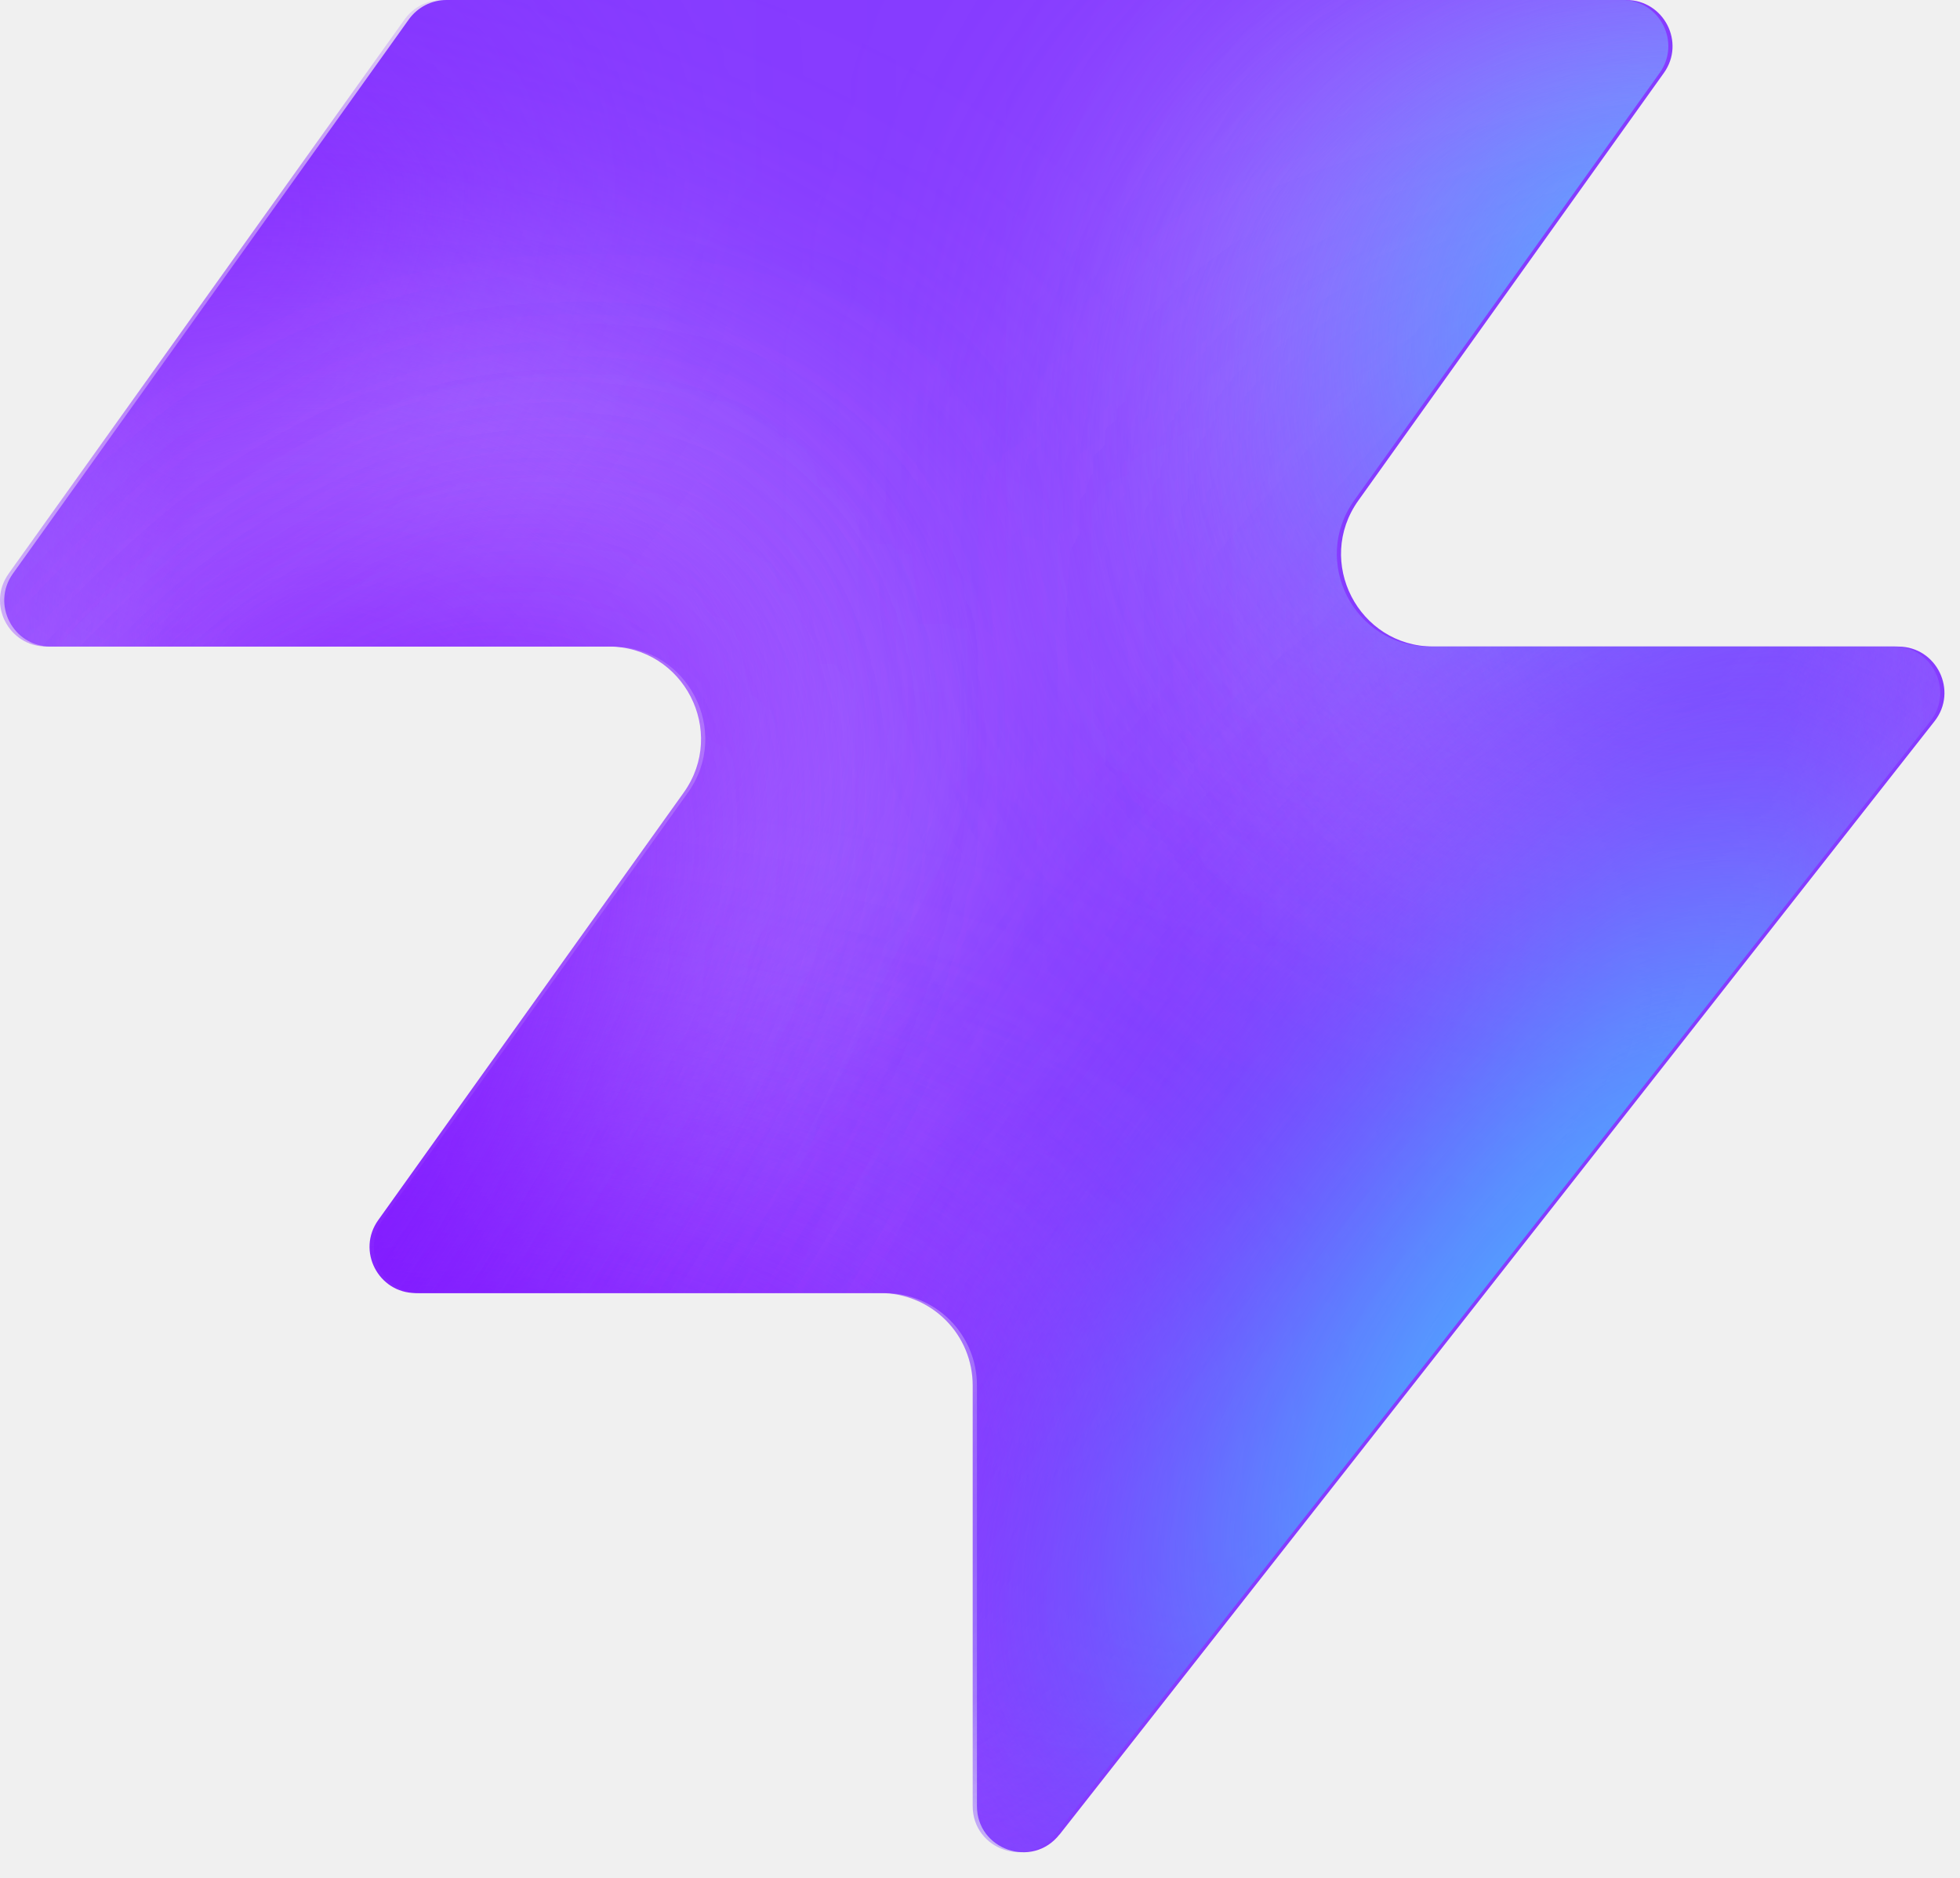
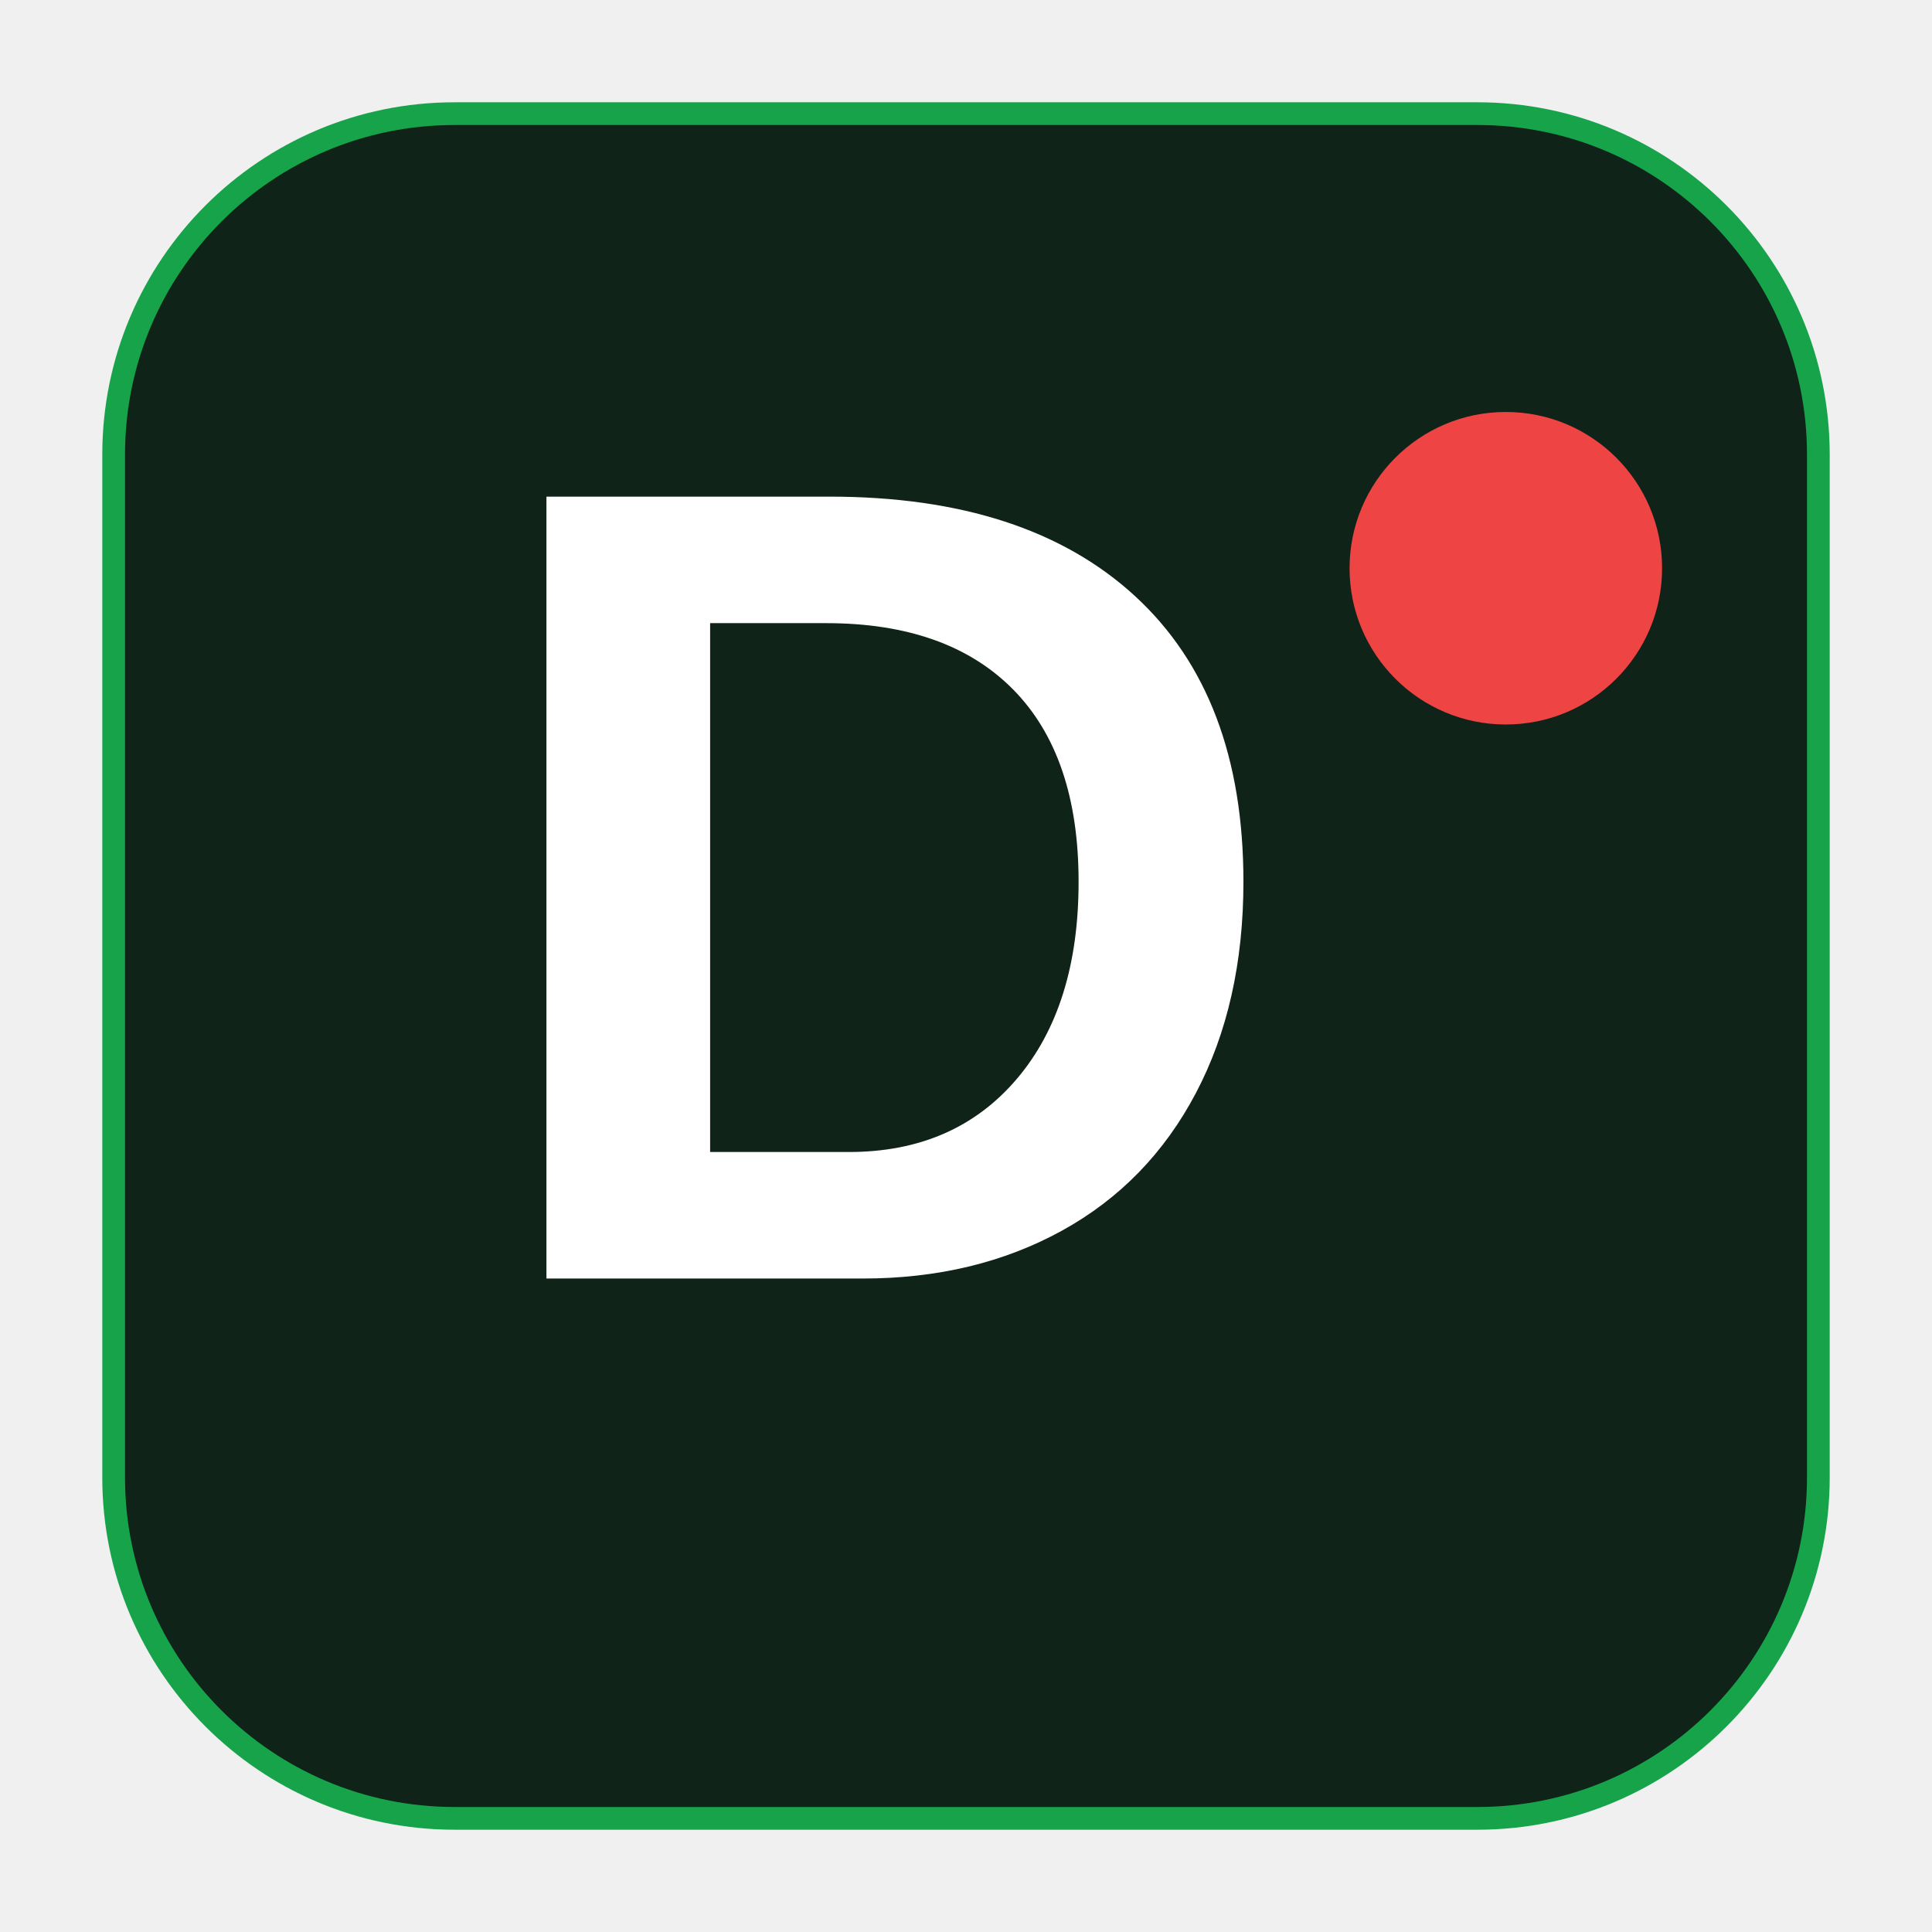
- <svg xmlns="http://www.w3.org/2000/svg" width="48" height="46" fill="none" viewBox="0 0 48 46">
-   <path fill="#863bff" d="M25.946 44.938c-.664.845-2.021.375-2.021-.698V33.937a2.26 2.26 0 0 0-2.262-2.262H10.287c-.92 0-1.456-1.04-.92-1.788l7.48-10.471c1.07-1.497 0-3.578-1.842-3.578H1.237c-.92 0-1.456-1.04-.92-1.788L10.013.474c.214-.297.556-.474.92-.474h28.894c.92 0 1.456 1.04.92 1.788l-7.48 10.471c-1.07 1.498 0 3.579 1.842 3.579h11.377c.943 0 1.473 1.088.89 1.83L25.947 44.94z" style="fill:#863bff;fill:color(display-p3 .525 .23 1);fill-opacity:1" />
-   <mask id="a" width="48" height="46" x="0" y="0" maskUnits="userSpaceOnUse" style="mask-type:alpha">
-     <path fill="#000" d="M25.842 44.938c-.664.844-2.021.375-2.021-.698V33.937a2.26 2.26 0 0 0-2.262-2.262H10.183c-.92 0-1.456-1.04-.92-1.788l7.48-10.471c1.07-1.498 0-3.579-1.842-3.579H1.133c-.92 0-1.456-1.04-.92-1.787L9.91.473c.214-.297.556-.474.92-.474h28.894c.92 0 1.456 1.04.92 1.788l-7.48 10.471c-1.07 1.498 0 3.578 1.842 3.578h11.377c.943 0 1.473 1.088.89 1.832L25.843 44.94z" style="fill:#000;fill-opacity:1" />
-   </mask>
-   <g mask="url(#a)">
-     <g filter="url(#b)">
-       <ellipse cx="5.508" cy="14.704" fill="#ede6ff" rx="5.508" ry="14.704" style="fill:#ede6ff;fill:color(display-p3 .927 .903 1);fill-opacity:1" transform="matrix(.00324 1 1 -.00324 -4.47 31.516)" />
-     </g>
-     <g filter="url(#c)">
-       <ellipse cx="10.399" cy="29.851" fill="#ede6ff" rx="10.399" ry="29.851" style="fill:#ede6ff;fill:color(display-p3 .927 .903 1);fill-opacity:1" transform="matrix(.00324 1 1 -.00324 -39.328 7.883)" />
-     </g>
-     <g filter="url(#d)">
-       <ellipse cx="5.508" cy="30.487" fill="#7e14ff" rx="5.508" ry="30.487" style="fill:#7e14ff;fill:color(display-p3 .492 .077 1);fill-opacity:1" transform="rotate(89.814 -25.913 -14.639)scale(1 -1)" />
-     </g>
-     <g filter="url(#e)">
-       <ellipse cx="5.508" cy="30.599" fill="#7e14ff" rx="5.508" ry="30.599" style="fill:#7e14ff;fill:color(display-p3 .492 .077 1);fill-opacity:1" transform="rotate(89.814 -32.644 -3.334)scale(1 -1)" />
-     </g>
-     <g filter="url(#f)">
-       <ellipse cx="5.508" cy="30.599" fill="#7e14ff" rx="5.508" ry="30.599" style="fill:#7e14ff;fill:color(display-p3 .492 .077 1);fill-opacity:1" transform="matrix(.00324 1 1 -.00324 -34.34 30.47)" />
-     </g>
-     <g filter="url(#g)">
-       <ellipse cx="14.072" cy="22.078" fill="#ede6ff" rx="14.072" ry="22.078" style="fill:#ede6ff;fill:color(display-p3 .927 .903 1);fill-opacity:1" transform="rotate(93.35 24.506 48.493)scale(-1 1)" />
-     </g>
-     <g filter="url(#h)">
-       <ellipse cx="3.47" cy="21.501" fill="#7e14ff" rx="3.47" ry="21.501" style="fill:#7e14ff;fill:color(display-p3 .492 .077 1);fill-opacity:1" transform="rotate(89.009 28.708 47.59)scale(-1 1)" />
-     </g>
-     <g filter="url(#i)">
-       <ellipse cx="3.47" cy="21.501" fill="#7e14ff" rx="3.47" ry="21.501" style="fill:#7e14ff;fill:color(display-p3 .492 .077 1);fill-opacity:1" transform="rotate(89.009 28.708 47.59)scale(-1 1)" />
-     </g>
-     <g filter="url(#j)">
-       <ellipse cx=".387" cy="8.972" fill="#7e14ff" rx="4.407" ry="29.108" style="fill:#7e14ff;fill:color(display-p3 .492 .077 1);fill-opacity:1" transform="rotate(39.51 .387 8.972)" />
-     </g>
-     <g filter="url(#k)">
-       <ellipse cx="47.523" cy="-6.092" fill="#7e14ff" rx="4.407" ry="29.108" style="fill:#7e14ff;fill:color(display-p3 .492 .077 1);fill-opacity:1" transform="rotate(37.892 47.523 -6.092)" />
-     </g>
-     <g filter="url(#l)">
-       <ellipse cx="41.412" cy="6.333" fill="#47bfff" rx="5.971" ry="9.665" style="fill:#47bfff;fill:color(display-p3 .28 .748 1);fill-opacity:1" transform="rotate(37.892 41.412 6.333)" />
-     </g>
-     <g filter="url(#m)">
-       <ellipse cx="-1.879" cy="38.332" fill="#7e14ff" rx="4.407" ry="29.108" style="fill:#7e14ff;fill:color(display-p3 .492 .077 1);fill-opacity:1" transform="rotate(37.892 -1.88 38.332)" />
-     </g>
-     <g filter="url(#n)">
-       <ellipse cx="-1.879" cy="38.332" fill="#7e14ff" rx="4.407" ry="29.108" style="fill:#7e14ff;fill:color(display-p3 .492 .077 1);fill-opacity:1" transform="rotate(37.892 -1.88 38.332)" />
-     </g>
-     <g filter="url(#o)">
-       <ellipse cx="35.651" cy="29.907" fill="#7e14ff" rx="4.407" ry="29.108" style="fill:#7e14ff;fill:color(display-p3 .492 .077 1);fill-opacity:1" transform="rotate(37.892 35.651 29.907)" />
-     </g>
-     <g filter="url(#p)">
-       <ellipse cx="38.418" cy="32.4" fill="#47bfff" rx="5.971" ry="15.297" style="fill:#47bfff;fill:color(display-p3 .28 .748 1);fill-opacity:1" transform="rotate(37.892 38.418 32.4)" />
-     </g>
-   </g>
-   <defs>
-     <filter id="b" width="60.045" height="41.654" x="-19.77" y="16.149" color-interpolation-filters="sRGB" filterUnits="userSpaceOnUse">
-       <feFlood flood-opacity="0" result="BackgroundImageFix" />
-       <feBlend in="SourceGraphic" in2="BackgroundImageFix" result="shape" />
-       <feGaussianBlur result="effect1_foregroundBlur_2002_17158" stdDeviation="7.659" />
-     </filter>
-     <filter id="c" width="90.34" height="51.437" x="-54.613" y="-7.533" color-interpolation-filters="sRGB" filterUnits="userSpaceOnUse">
-       <feFlood flood-opacity="0" result="BackgroundImageFix" />
-       <feBlend in="SourceGraphic" in2="BackgroundImageFix" result="shape" />
-       <feGaussianBlur result="effect1_foregroundBlur_2002_17158" stdDeviation="7.659" />
-     </filter>
-     <filter id="d" width="79.355" height="29.4" x="-49.64" y="2.03" color-interpolation-filters="sRGB" filterUnits="userSpaceOnUse">
-       <feFlood flood-opacity="0" result="BackgroundImageFix" />
-       <feBlend in="SourceGraphic" in2="BackgroundImageFix" result="shape" />
-       <feGaussianBlur result="effect1_foregroundBlur_2002_17158" stdDeviation="4.596" />
-     </filter>
-     <filter id="e" width="79.579" height="29.4" x="-45.045" y="20.029" color-interpolation-filters="sRGB" filterUnits="userSpaceOnUse">
-       <feFlood flood-opacity="0" result="BackgroundImageFix" />
-       <feBlend in="SourceGraphic" in2="BackgroundImageFix" result="shape" />
-       <feGaussianBlur result="effect1_foregroundBlur_2002_17158" stdDeviation="4.596" />
-     </filter>
-     <filter id="f" width="79.579" height="29.4" x="-43.513" y="21.178" color-interpolation-filters="sRGB" filterUnits="userSpaceOnUse">
-       <feFlood flood-opacity="0" result="BackgroundImageFix" />
-       <feBlend in="SourceGraphic" in2="BackgroundImageFix" result="shape" />
-       <feGaussianBlur result="effect1_foregroundBlur_2002_17158" stdDeviation="4.596" />
-     </filter>
-     <filter id="g" width="74.749" height="58.852" x="15.756" y="-17.901" color-interpolation-filters="sRGB" filterUnits="userSpaceOnUse">
-       <feFlood flood-opacity="0" result="BackgroundImageFix" />
-       <feBlend in="SourceGraphic" in2="BackgroundImageFix" result="shape" />
-       <feGaussianBlur result="effect1_foregroundBlur_2002_17158" stdDeviation="7.659" />
-     </filter>
-     <filter id="h" width="61.377" height="25.362" x="23.548" y="2.284" color-interpolation-filters="sRGB" filterUnits="userSpaceOnUse">
-       <feFlood flood-opacity="0" result="BackgroundImageFix" />
-       <feBlend in="SourceGraphic" in2="BackgroundImageFix" result="shape" />
-       <feGaussianBlur result="effect1_foregroundBlur_2002_17158" stdDeviation="4.596" />
-     </filter>
-     <filter id="i" width="61.377" height="25.362" x="23.548" y="2.284" color-interpolation-filters="sRGB" filterUnits="userSpaceOnUse">
-       <feFlood flood-opacity="0" result="BackgroundImageFix" />
-       <feBlend in="SourceGraphic" in2="BackgroundImageFix" result="shape" />
-       <feGaussianBlur result="effect1_foregroundBlur_2002_17158" stdDeviation="4.596" />
-     </filter>
-     <filter id="j" width="56.045" height="63.649" x="-27.636" y="-22.853" color-interpolation-filters="sRGB" filterUnits="userSpaceOnUse">
-       <feFlood flood-opacity="0" result="BackgroundImageFix" />
-       <feBlend in="SourceGraphic" in2="BackgroundImageFix" result="shape" />
-       <feGaussianBlur result="effect1_foregroundBlur_2002_17158" stdDeviation="4.596" />
-     </filter>
-     <filter id="k" width="54.814" height="64.646" x="20.116" y="-38.415" color-interpolation-filters="sRGB" filterUnits="userSpaceOnUse">
-       <feFlood flood-opacity="0" result="BackgroundImageFix" />
-       <feBlend in="SourceGraphic" in2="BackgroundImageFix" result="shape" />
-       <feGaussianBlur result="effect1_foregroundBlur_2002_17158" stdDeviation="4.596" />
-     </filter>
-     <filter id="l" width="33.541" height="35.313" x="24.641" y="-11.323" color-interpolation-filters="sRGB" filterUnits="userSpaceOnUse">
-       <feFlood flood-opacity="0" result="BackgroundImageFix" />
-       <feBlend in="SourceGraphic" in2="BackgroundImageFix" result="shape" />
-       <feGaussianBlur result="effect1_foregroundBlur_2002_17158" stdDeviation="4.596" />
-     </filter>
-     <filter id="m" width="54.814" height="64.646" x="-29.286" y="6.009" color-interpolation-filters="sRGB" filterUnits="userSpaceOnUse">
-       <feFlood flood-opacity="0" result="BackgroundImageFix" />
-       <feBlend in="SourceGraphic" in2="BackgroundImageFix" result="shape" />
-       <feGaussianBlur result="effect1_foregroundBlur_2002_17158" stdDeviation="4.596" />
-     </filter>
-     <filter id="n" width="54.814" height="64.646" x="-29.286" y="6.009" color-interpolation-filters="sRGB" filterUnits="userSpaceOnUse">
-       <feFlood flood-opacity="0" result="BackgroundImageFix" />
-       <feBlend in="SourceGraphic" in2="BackgroundImageFix" result="shape" />
-       <feGaussianBlur result="effect1_foregroundBlur_2002_17158" stdDeviation="4.596" />
-     </filter>
-     <filter id="o" width="54.814" height="64.646" x="8.244" y="-2.416" color-interpolation-filters="sRGB" filterUnits="userSpaceOnUse">
-       <feFlood flood-opacity="0" result="BackgroundImageFix" />
-       <feBlend in="SourceGraphic" in2="BackgroundImageFix" result="shape" />
-       <feGaussianBlur result="effect1_foregroundBlur_2002_17158" stdDeviation="4.596" />
-     </filter>
-     <filter id="p" width="39.409" height="43.623" x="18.713" y="10.588" color-interpolation-filters="sRGB" filterUnits="userSpaceOnUse">
-       <feFlood flood-opacity="0" result="BackgroundImageFix" />
-       <feBlend in="SourceGraphic" in2="BackgroundImageFix" result="shape" />
-       <feGaussianBlur result="effect1_foregroundBlur_2002_17158" stdDeviation="4.596" />
-     </filter>
-   </defs>
+ <svg xmlns="http://www.w3.org/2000/svg" viewBox="0 0 680 680">
+   <rect x="40" y="40" width="600" height="600" rx="120" fill="#0f2318" />
+   <rect x="40" y="40" width="600" height="600" rx="120" fill="none" stroke="#16a34a" stroke-width="8" />
+   <text x="310" y="450" font-family="'Helvetica Neue', Arial, sans-serif" font-size="400" font-weight="900" fill="#ffffff" text-anchor="middle">D</text>
+   <circle cx="530" cy="200" r="55" fill="#ef4444" />
</svg>
